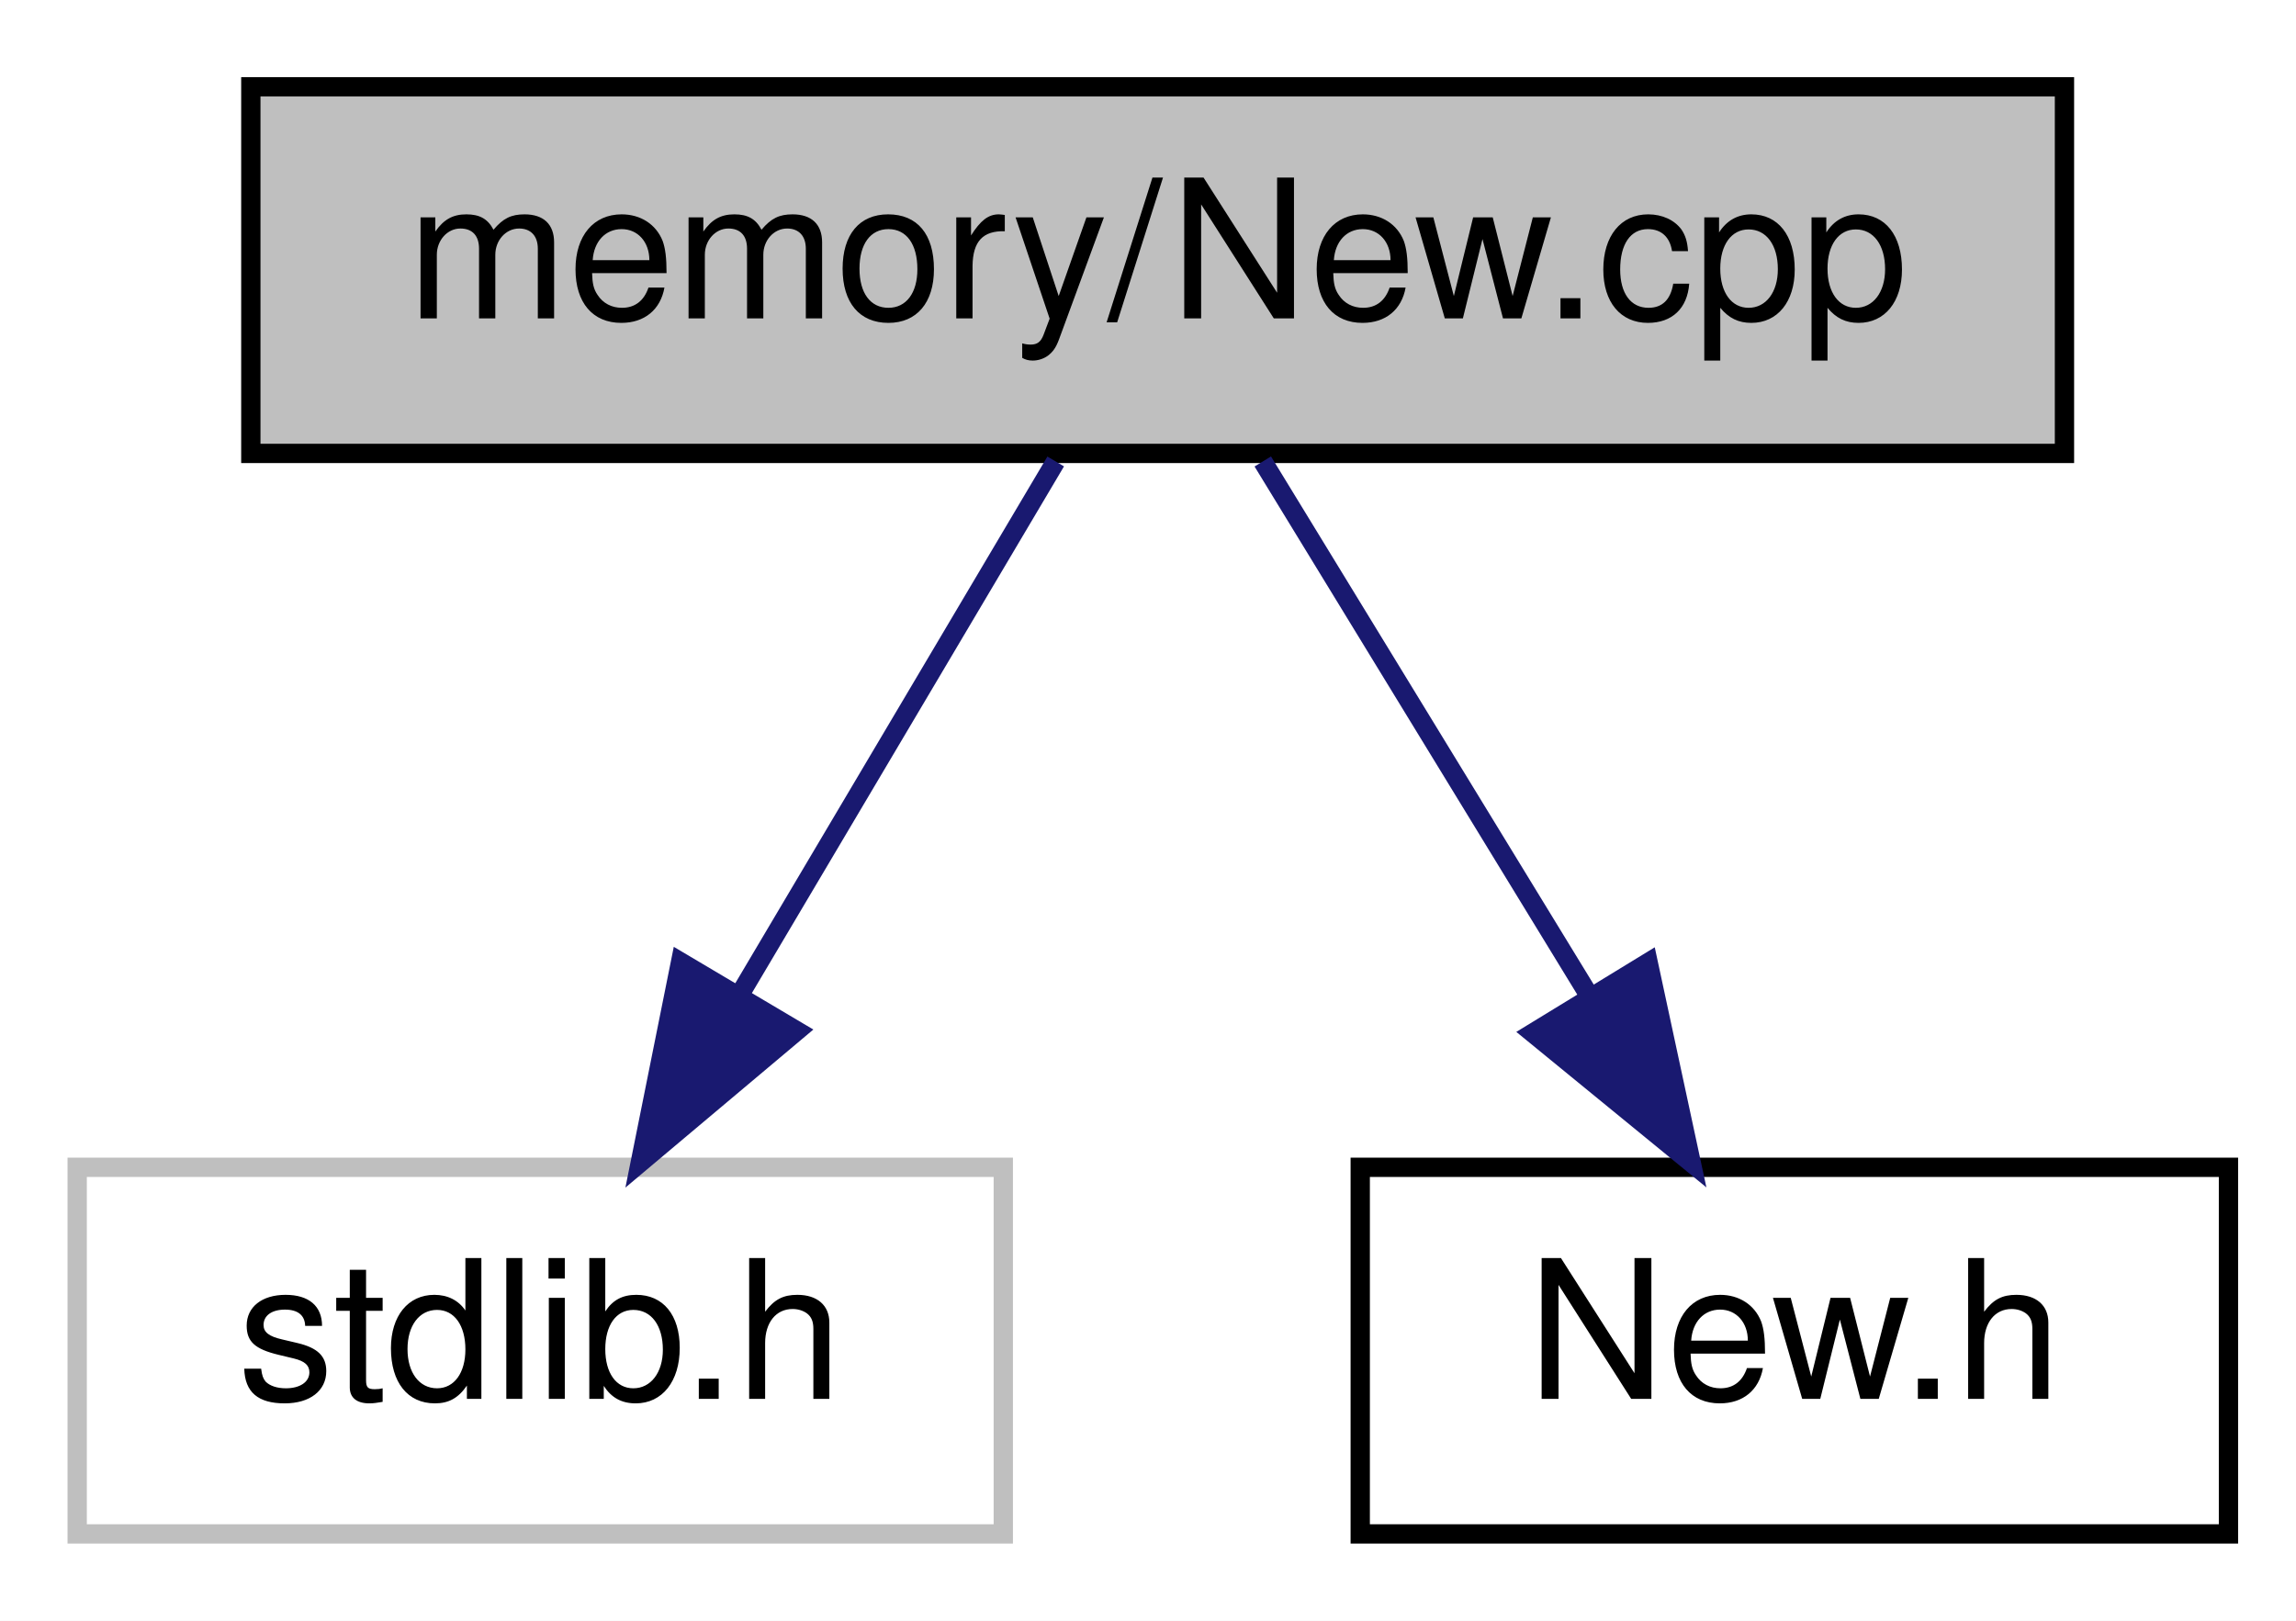
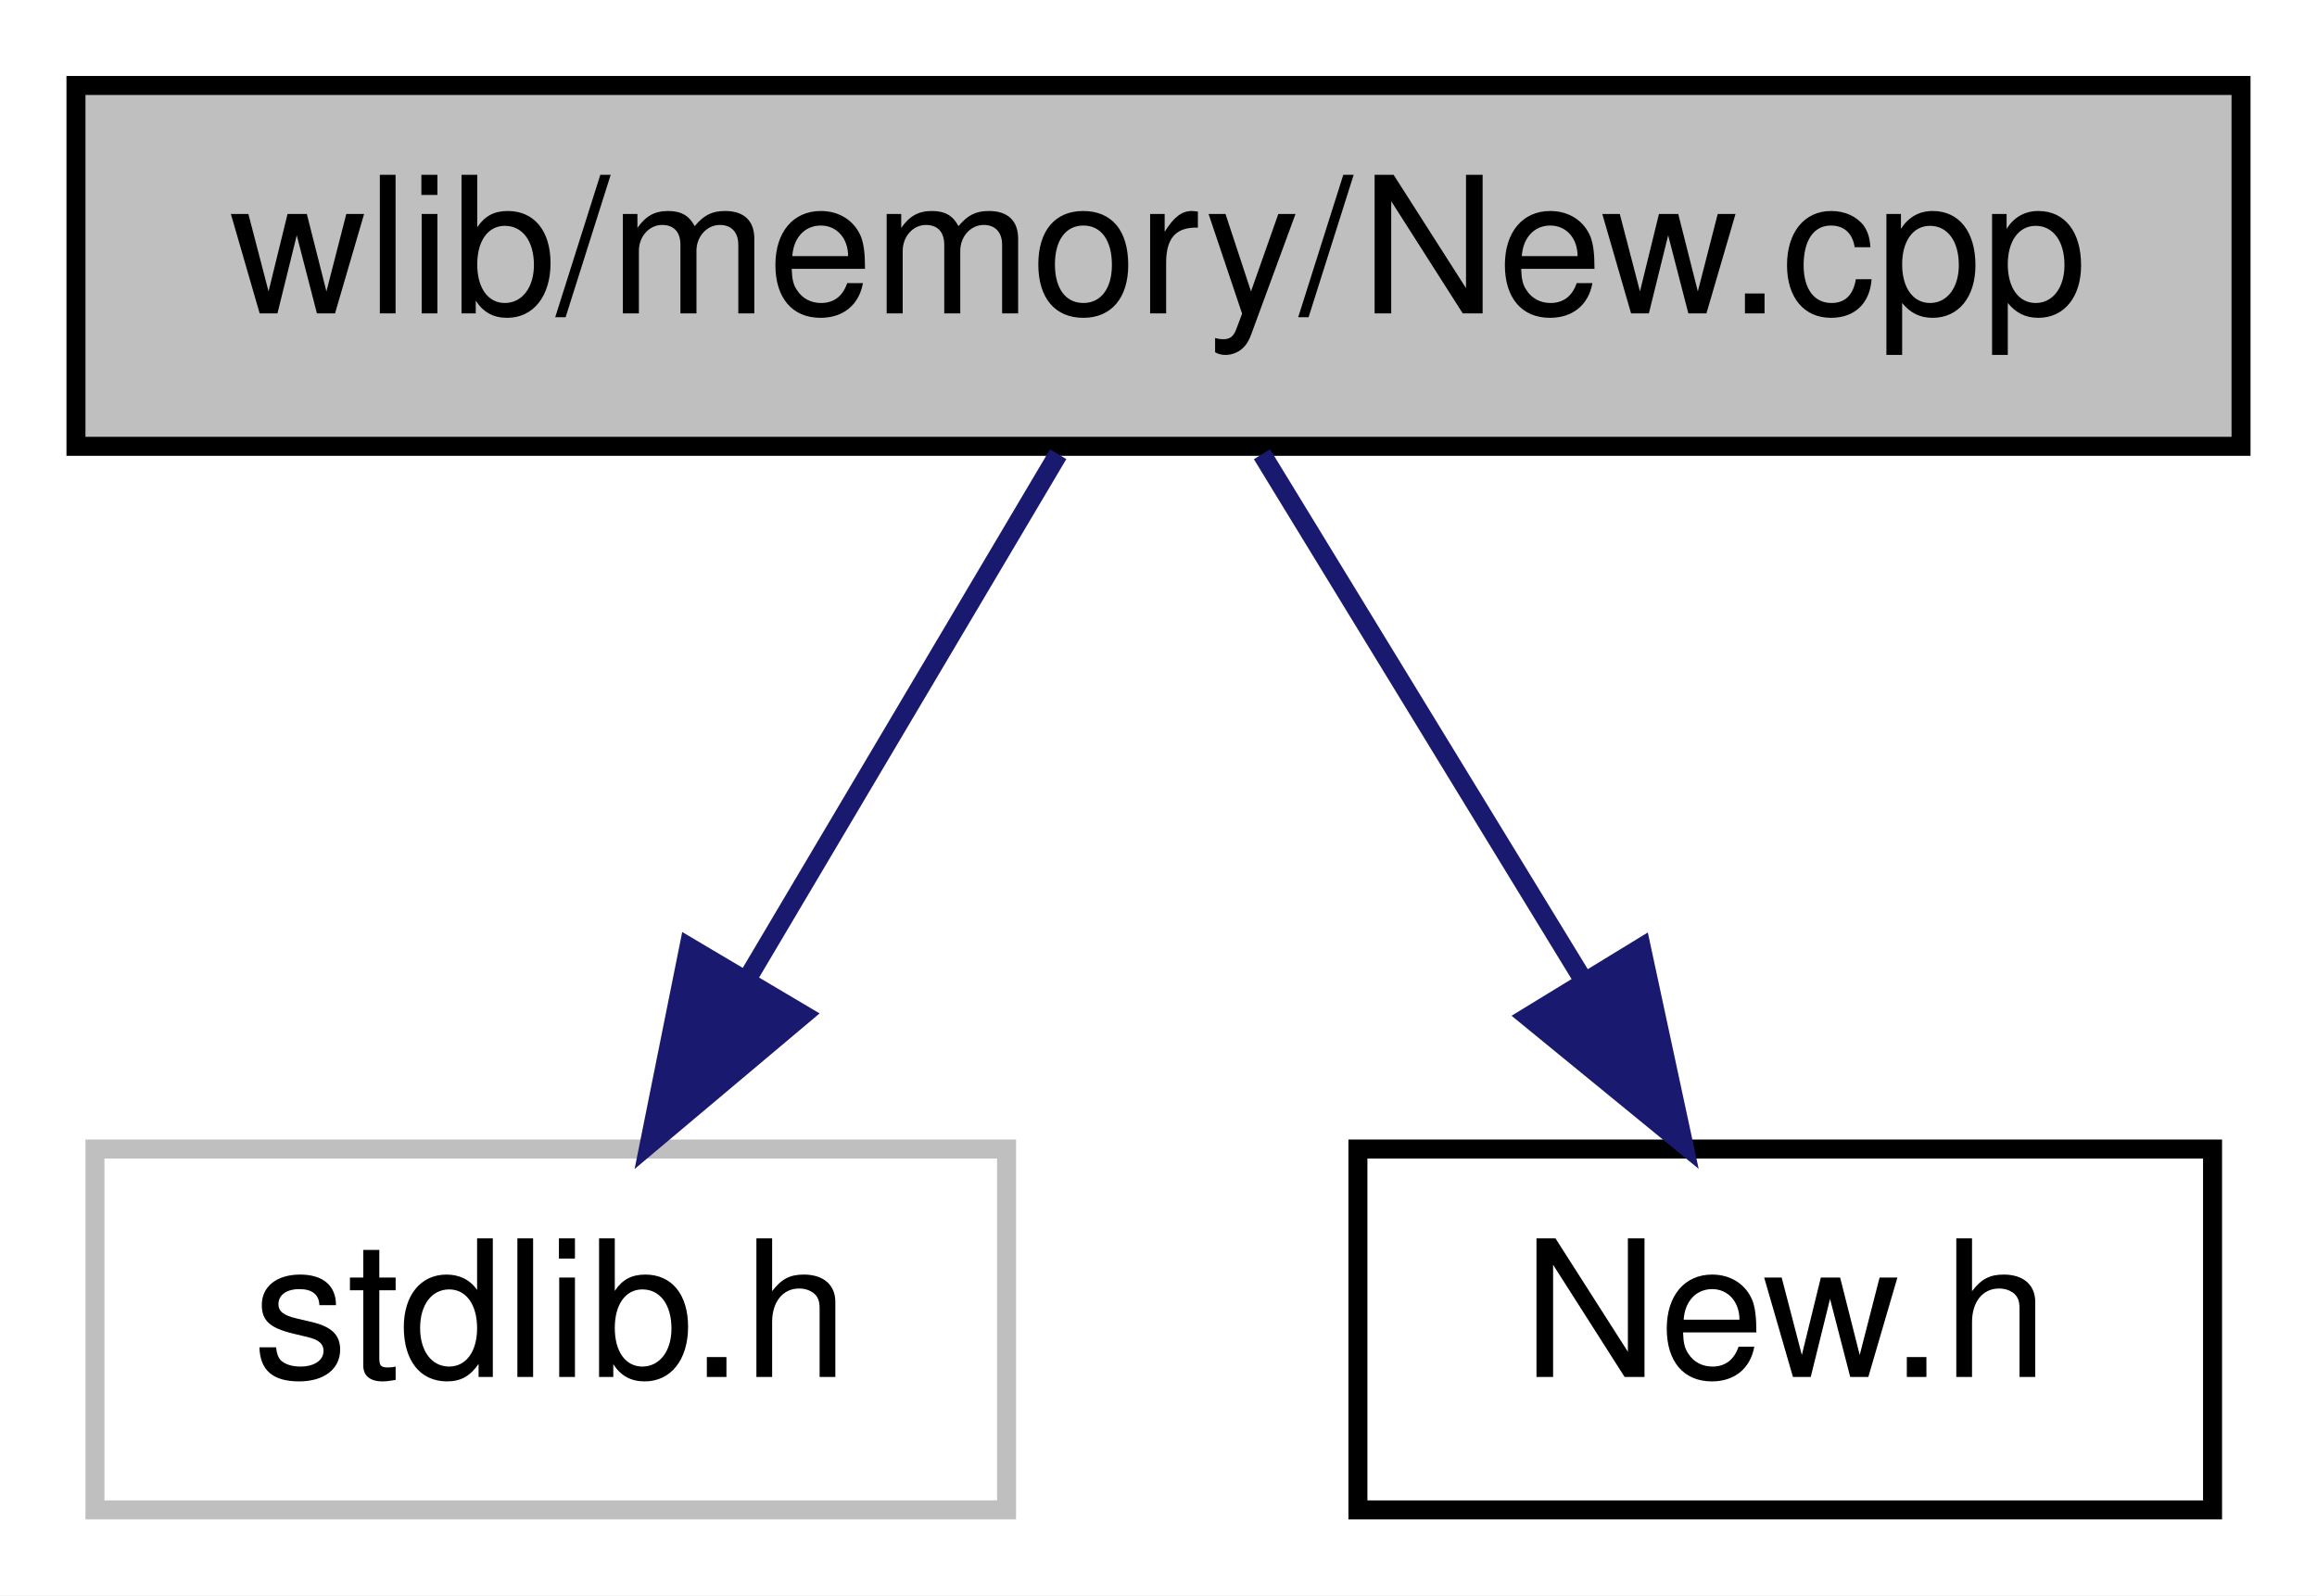
- <svg xmlns="http://www.w3.org/2000/svg" xmlns:xlink="http://www.w3.org/1999/xlink" width="119pt" height="84pt" viewBox="0.00 0.00 119.00 84.00">
+ <svg xmlns="http://www.w3.org/2000/svg" xmlns:xlink="http://www.w3.org/1999/xlink" width="122pt" height="84pt" viewBox="0.00 0.00 122.00 84.00">
  <g id="graph0" class="graph" transform="scale(1 1) rotate(0) translate(4 80)">
-     <polygon fill="white" stroke="none" points="-4,4 -4,-80 115,-80 115,4 -4,4" />
+     <polygon fill="white" stroke="none" points="-4,4 -4,-80 118,-80 118,4 -4,4" />
    <g id="node1" class="node">
-       <polygon fill="#bfbfbf" stroke="black" points="9,-56.5 9,-75.5 103,-75.5 103,-56.5 9,-56.5" />
-       <text text-anchor="middle" x="56" y="-63.5" font-family="Helvetica,sans-Serif" font-size="10.00">memory/New.cpp</text>
+       <polygon fill="#bfbfbf" stroke="black" points="0,-56.5 0,-75.5 114,-75.5 114,-56.5 0,-56.5" />
+       <text text-anchor="middle" x="57" y="-63.5" font-family="Helvetica,sans-Serif" font-size="10.00">wlib/memory/New.cpp</text>
    </g>
    <g id="node2" class="node">
-       <polygon fill="white" stroke="#bfbfbf" points="0,-0.5 0,-19.5 48,-19.5 48,-0.5 0,-0.5" />
-       <text text-anchor="middle" x="24" y="-7.5" font-family="Helvetica,sans-Serif" font-size="10.00">stdlib.h</text>
+       <polygon fill="white" stroke="#bfbfbf" points="1,-0.5 1,-19.5 49,-19.5 49,-0.5 1,-0.5" />
+       <text text-anchor="middle" x="25" y="-7.5" font-family="Helvetica,sans-Serif" font-size="10.00">stdlib.h</text>
    </g>
    <g id="edge1" class="edge">
-       <path fill="none" stroke="midnightblue" d="M50.716,-56.083C46.289,-48.613 39.837,-37.724 34.382,-28.52" />
-       <polygon fill="midnightblue" stroke="midnightblue" points="37.295,-26.57 29.186,-19.751 31.273,-30.138 37.295,-26.57" />
+       <path fill="none" stroke="midnightblue" d="M51.716,-56.083C47.289,-48.613 40.837,-37.724 35.382,-28.52" />
+       <polygon fill="midnightblue" stroke="midnightblue" points="38.295,-26.57 30.186,-19.751 32.273,-30.138 38.295,-26.57" />
    </g>
    <g id="node3" class="node">
      <g id="a_node3">
        <a xlink:href="../../d9/d8a/_new_8h.html" target="_top" xlink:title="New operators defined for Arduino boards and for other boards use the normal new. ...">
-           <polygon fill="white" stroke="black" points="66.5,-0.5 66.5,-19.5 111.5,-19.5 111.5,-0.5 66.5,-0.5" />
-           <text text-anchor="middle" x="89" y="-7.5" font-family="Helvetica,sans-Serif" font-size="10.00">New.h</text>
+           <polygon fill="white" stroke="black" points="67.5,-0.5 67.5,-19.5 112.5,-19.5 112.5,-0.5 67.5,-0.5" />
+           <text text-anchor="middle" x="90" y="-7.5" font-family="Helvetica,sans-Serif" font-size="10.00">New.h</text>
        </a>
      </g>
    </g>
    <g id="edge2" class="edge">
-       <path fill="none" stroke="midnightblue" d="M61.449,-56.083C66.014,-48.613 72.668,-37.724 78.293,-28.52" />
-       <polygon fill="midnightblue" stroke="midnightblue" points="81.424,-30.109 83.652,-19.751 75.451,-26.459 81.424,-30.109" />
+       <path fill="none" stroke="midnightblue" d="M62.449,-56.083C67.014,-48.613 73.668,-37.724 79.293,-28.52" />
+       <polygon fill="midnightblue" stroke="midnightblue" points="82.424,-30.109 84.652,-19.751 76.451,-26.459 82.424,-30.109" />
    </g>
  </g>
</svg>
